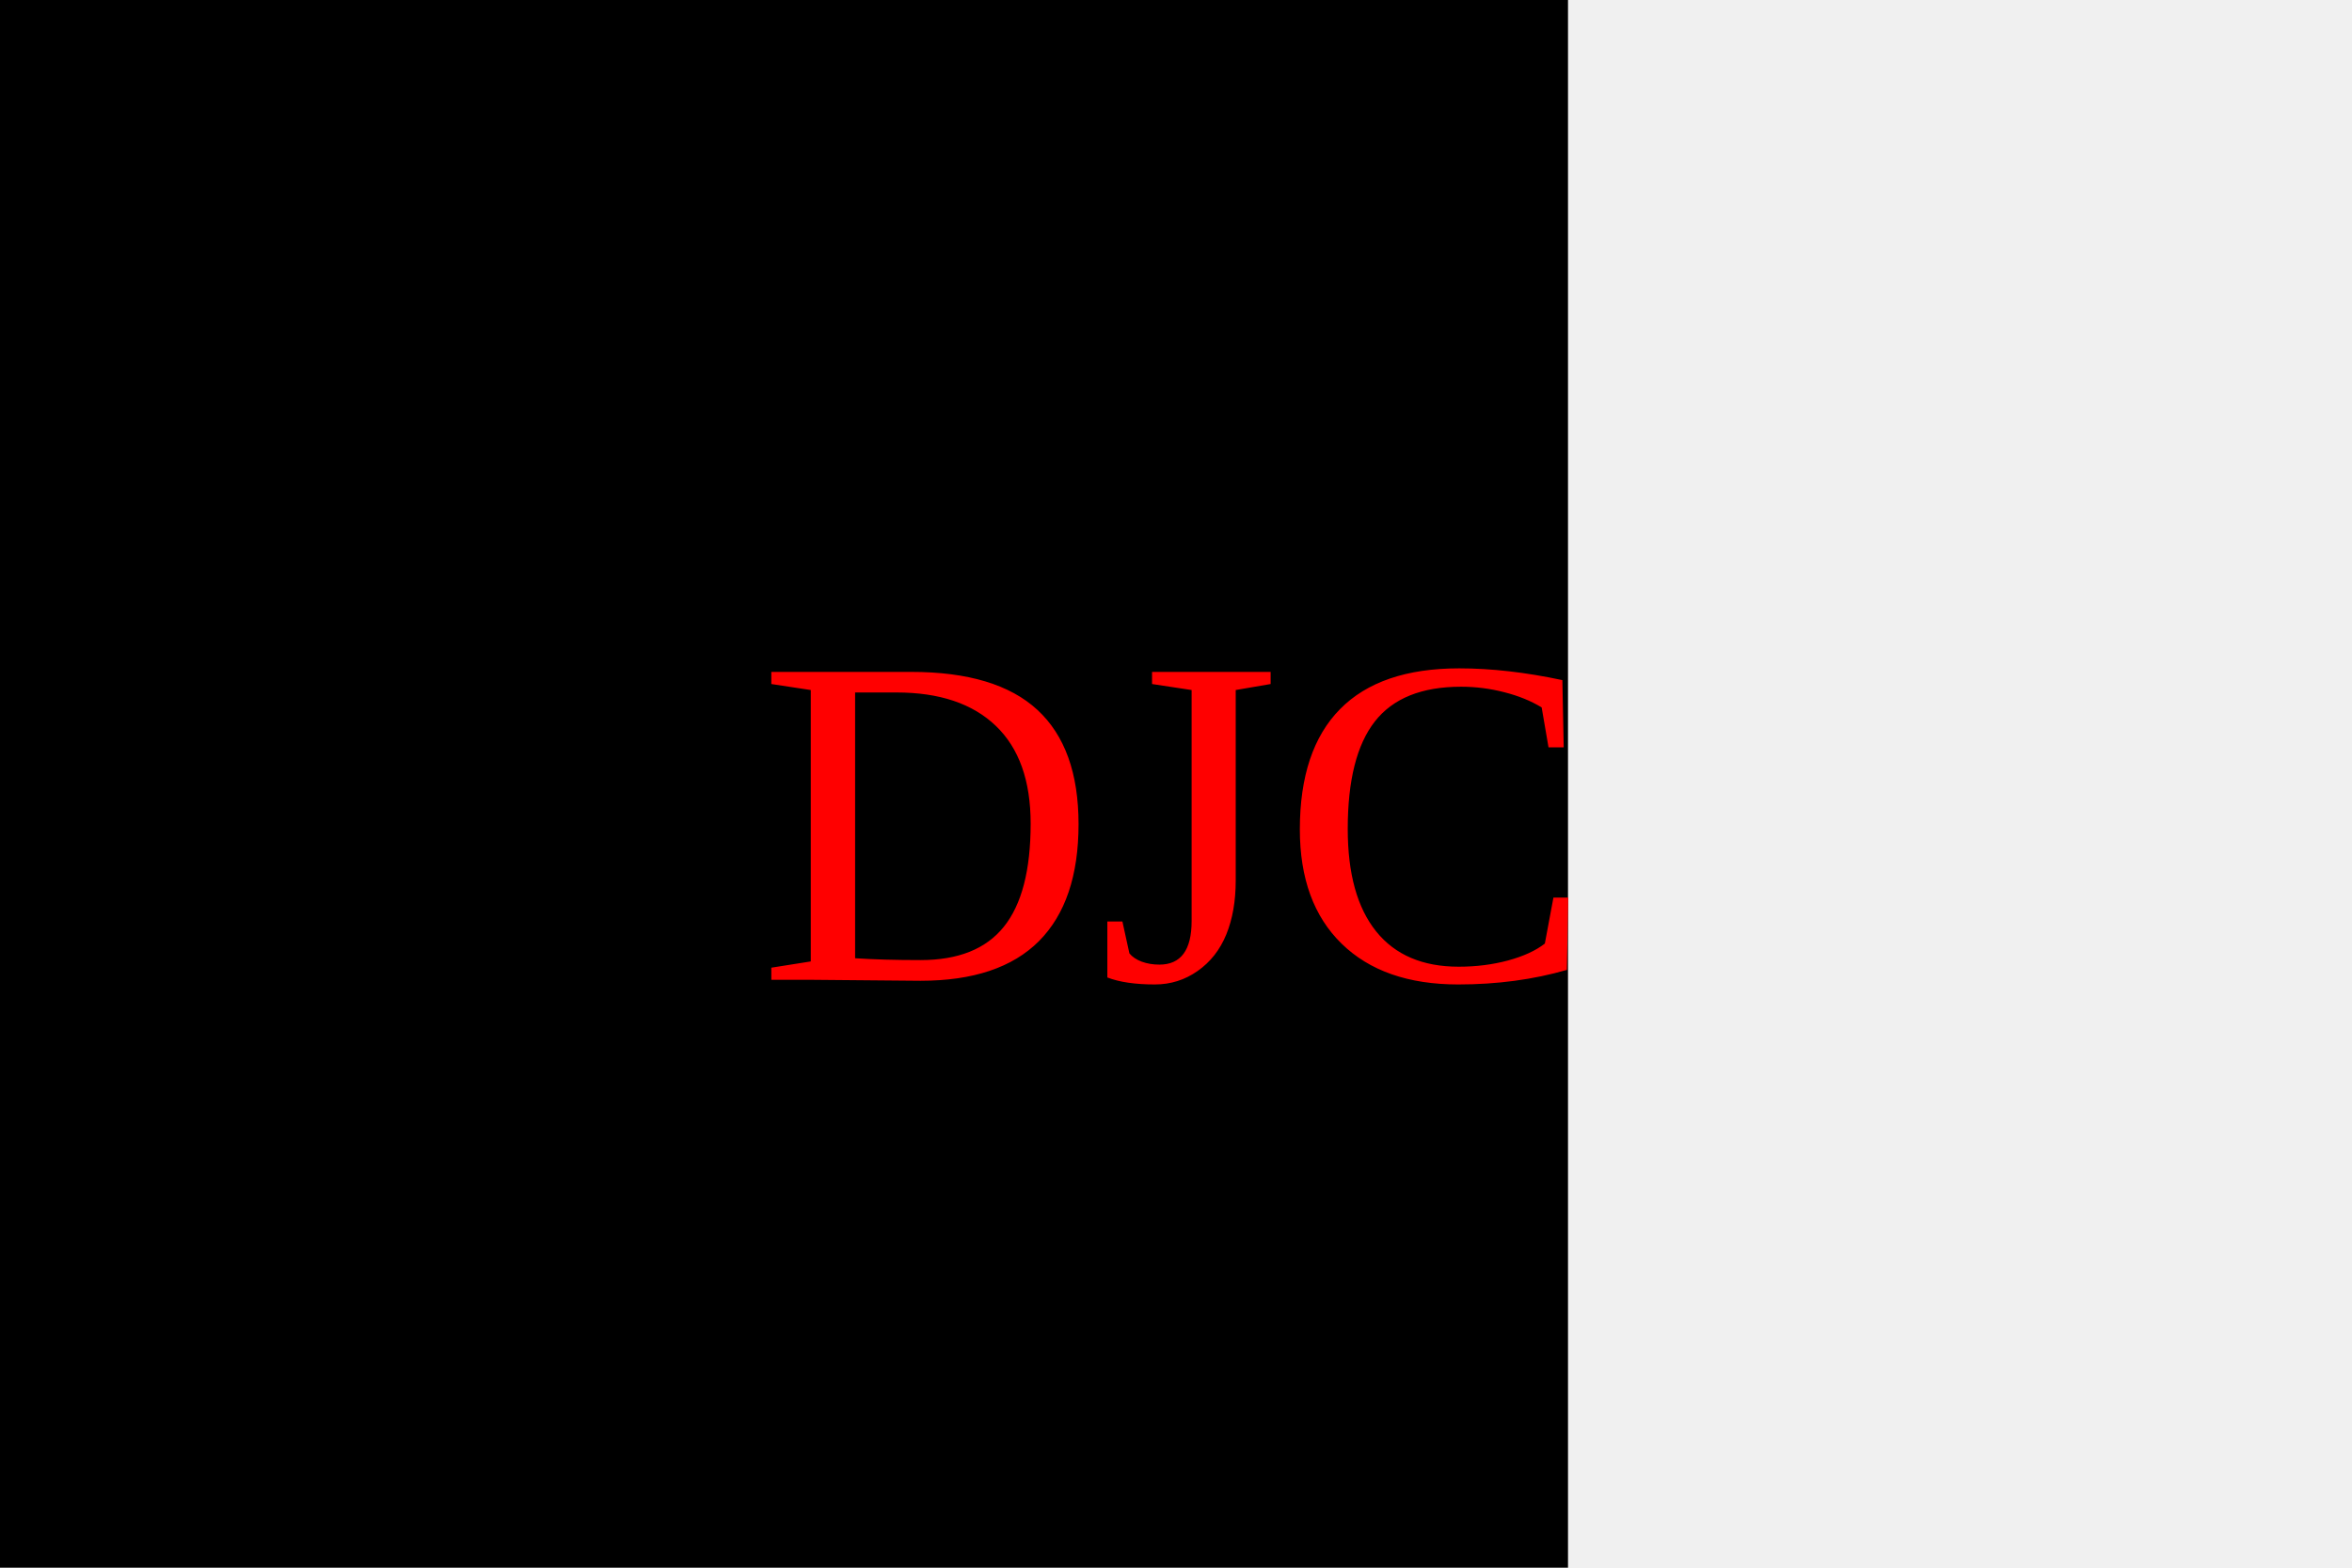
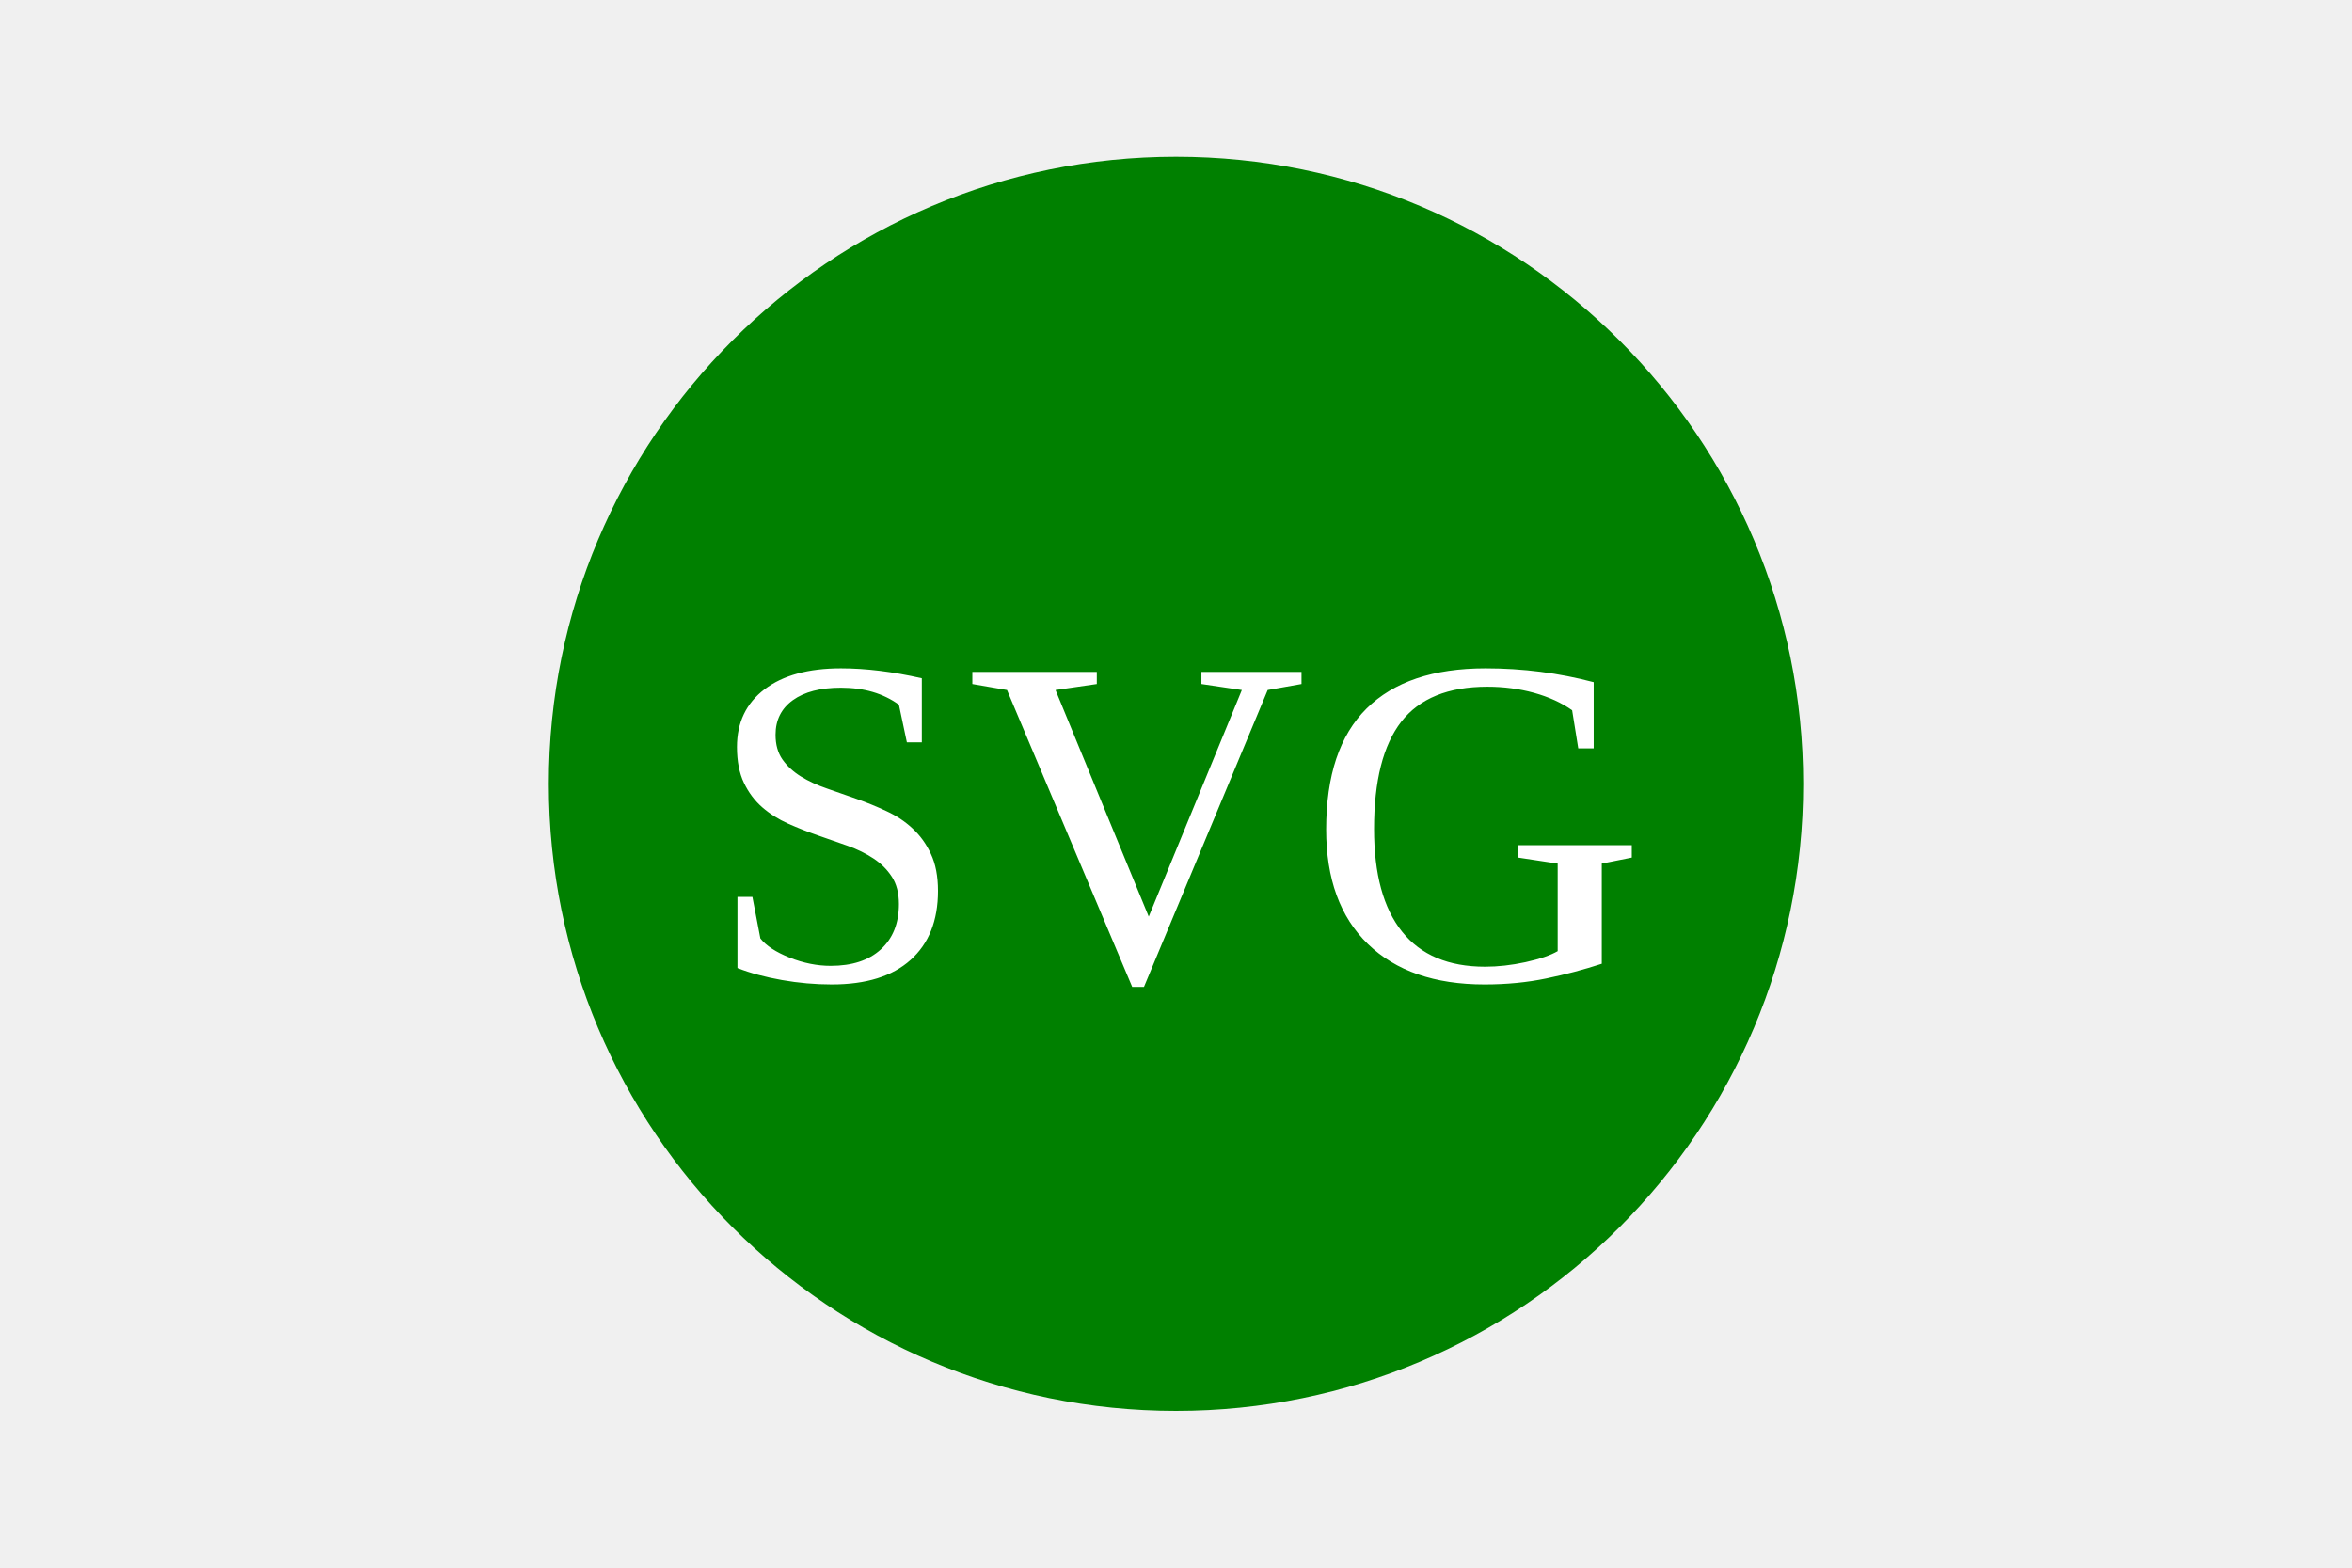
<svg xmlns="http://www.w3.org/2000/svg" version="1.1" width="300" height="200">
-   <rect width="200" height="200" fill="" />
-   <text x="150" y="125" font-size="60" text-anchor="middle" fill="Red">DJC</text>
+   <circle cx="150" cy="100" r="80" fill="Green" />
+   <text x="150" y="125" font-size="60" text-anchor="middle" fill="White">SVG</text>
</svg>
